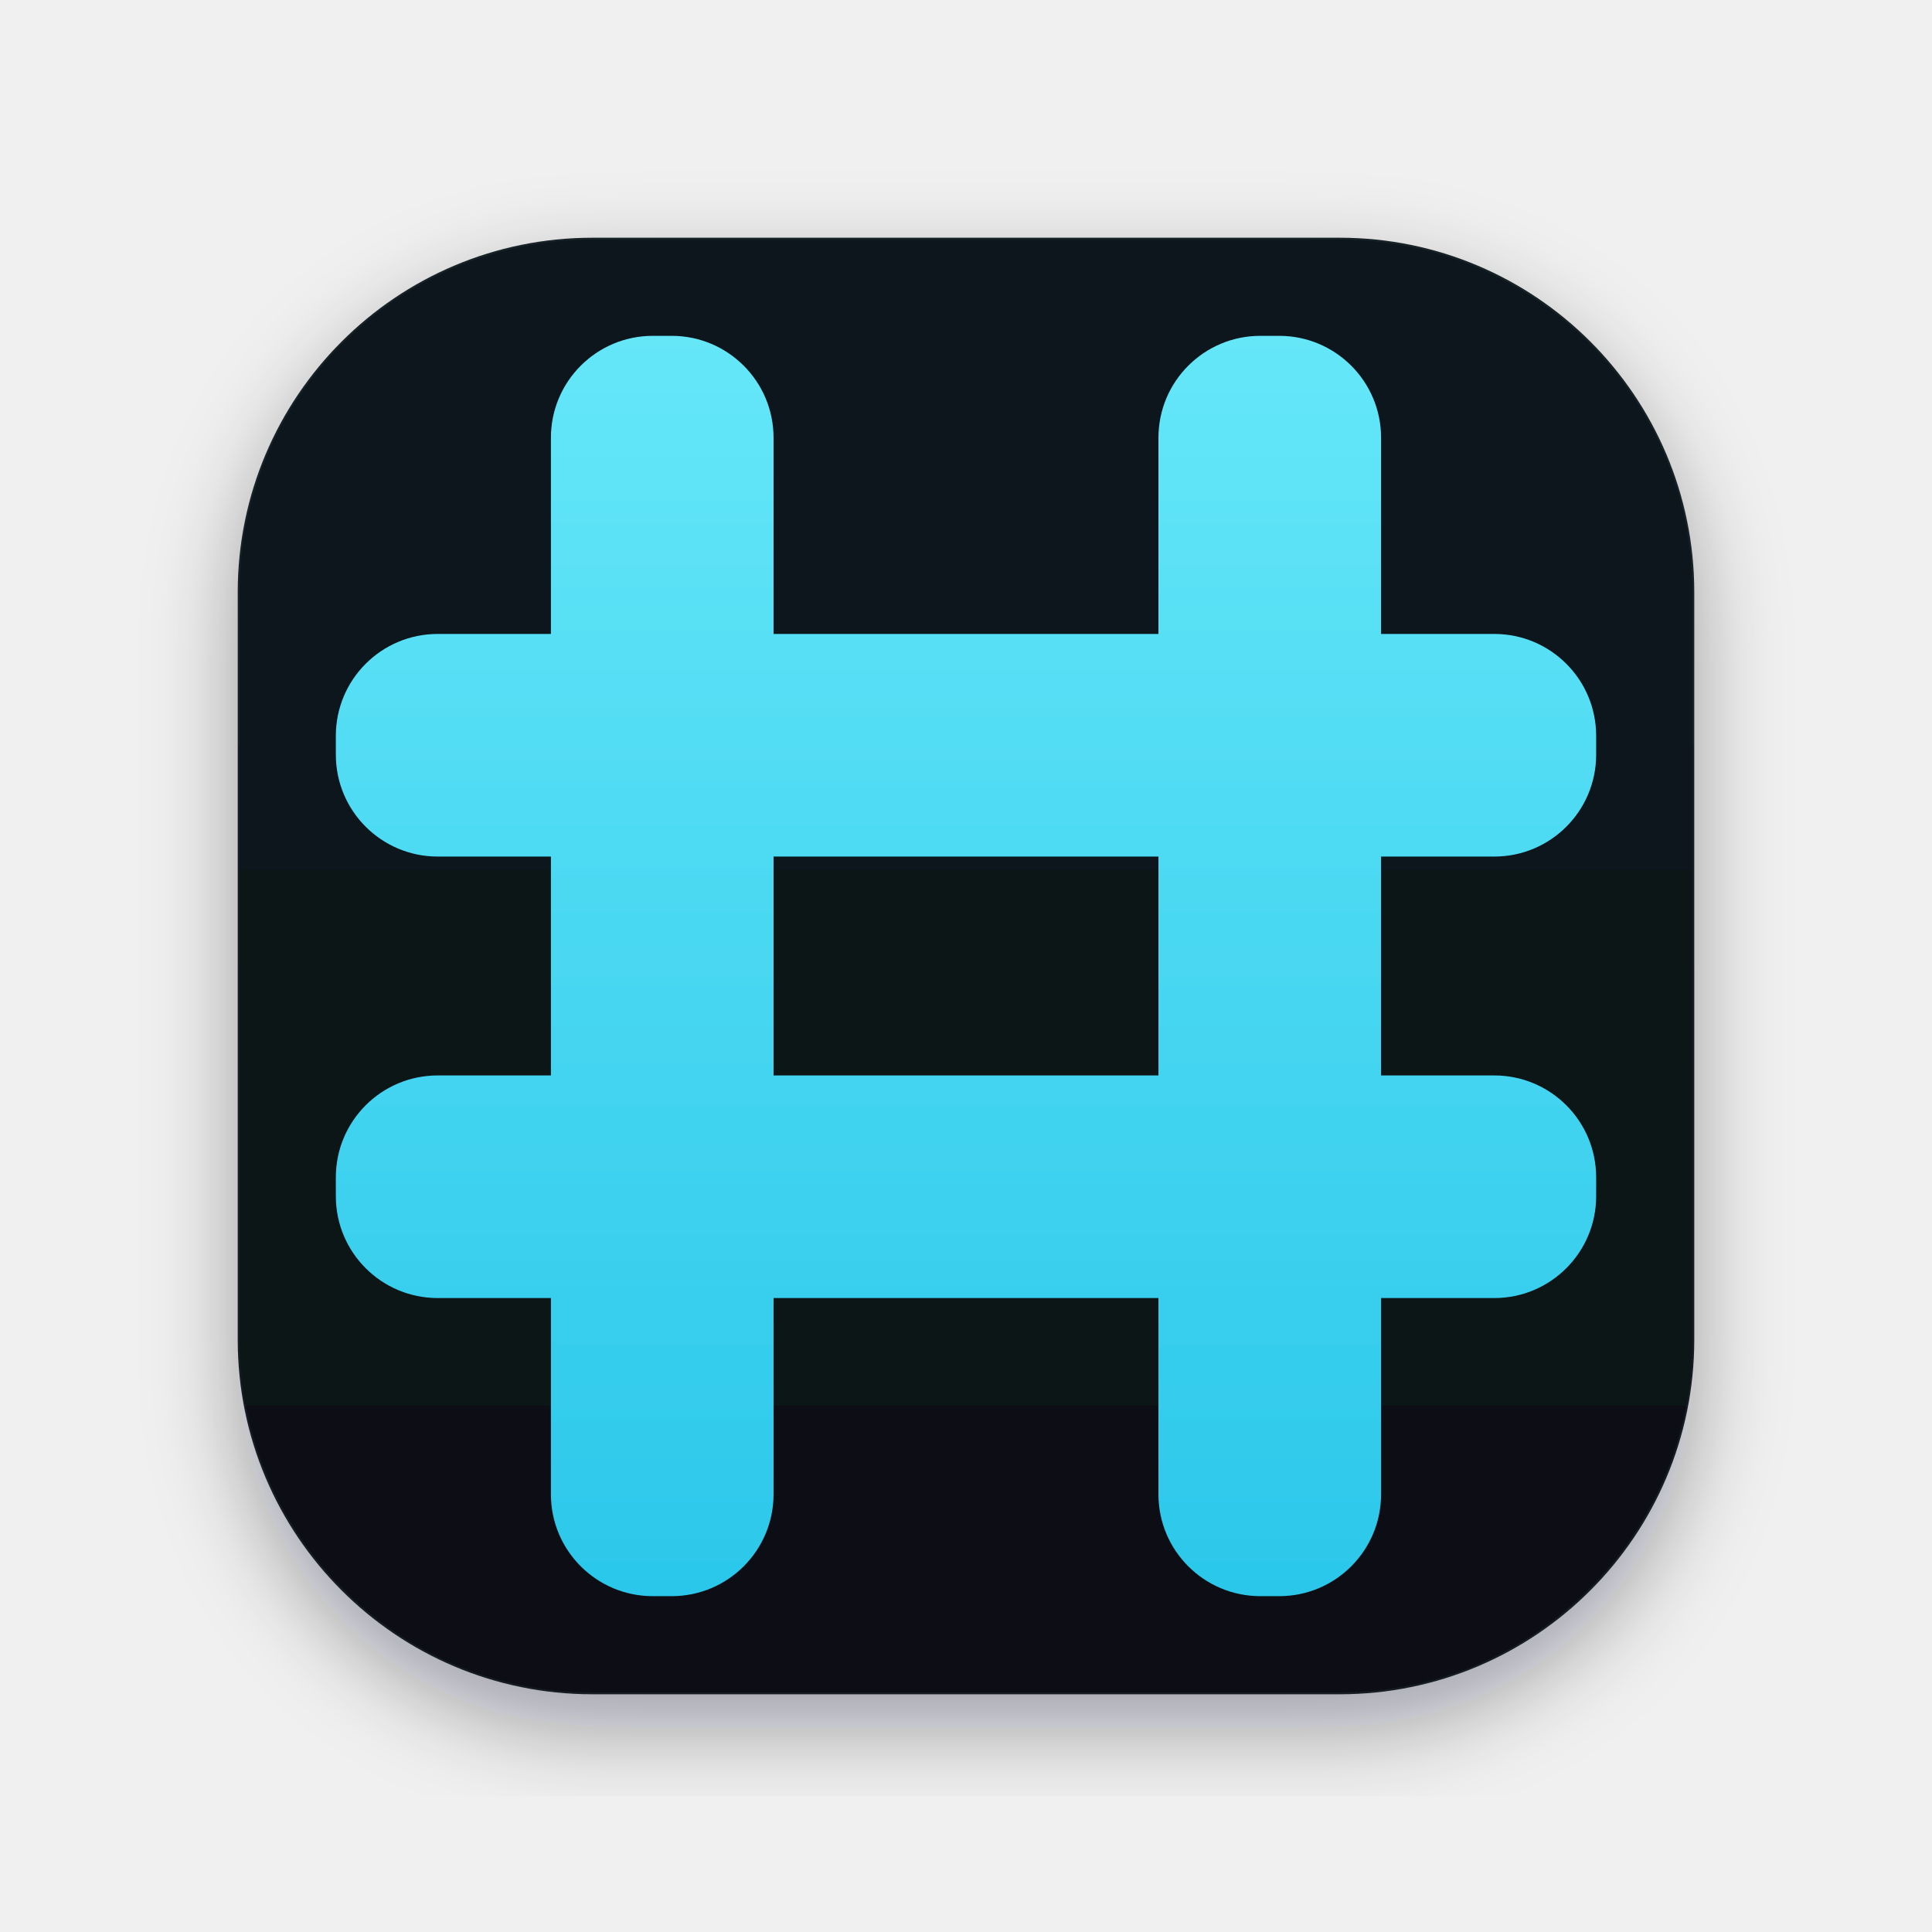
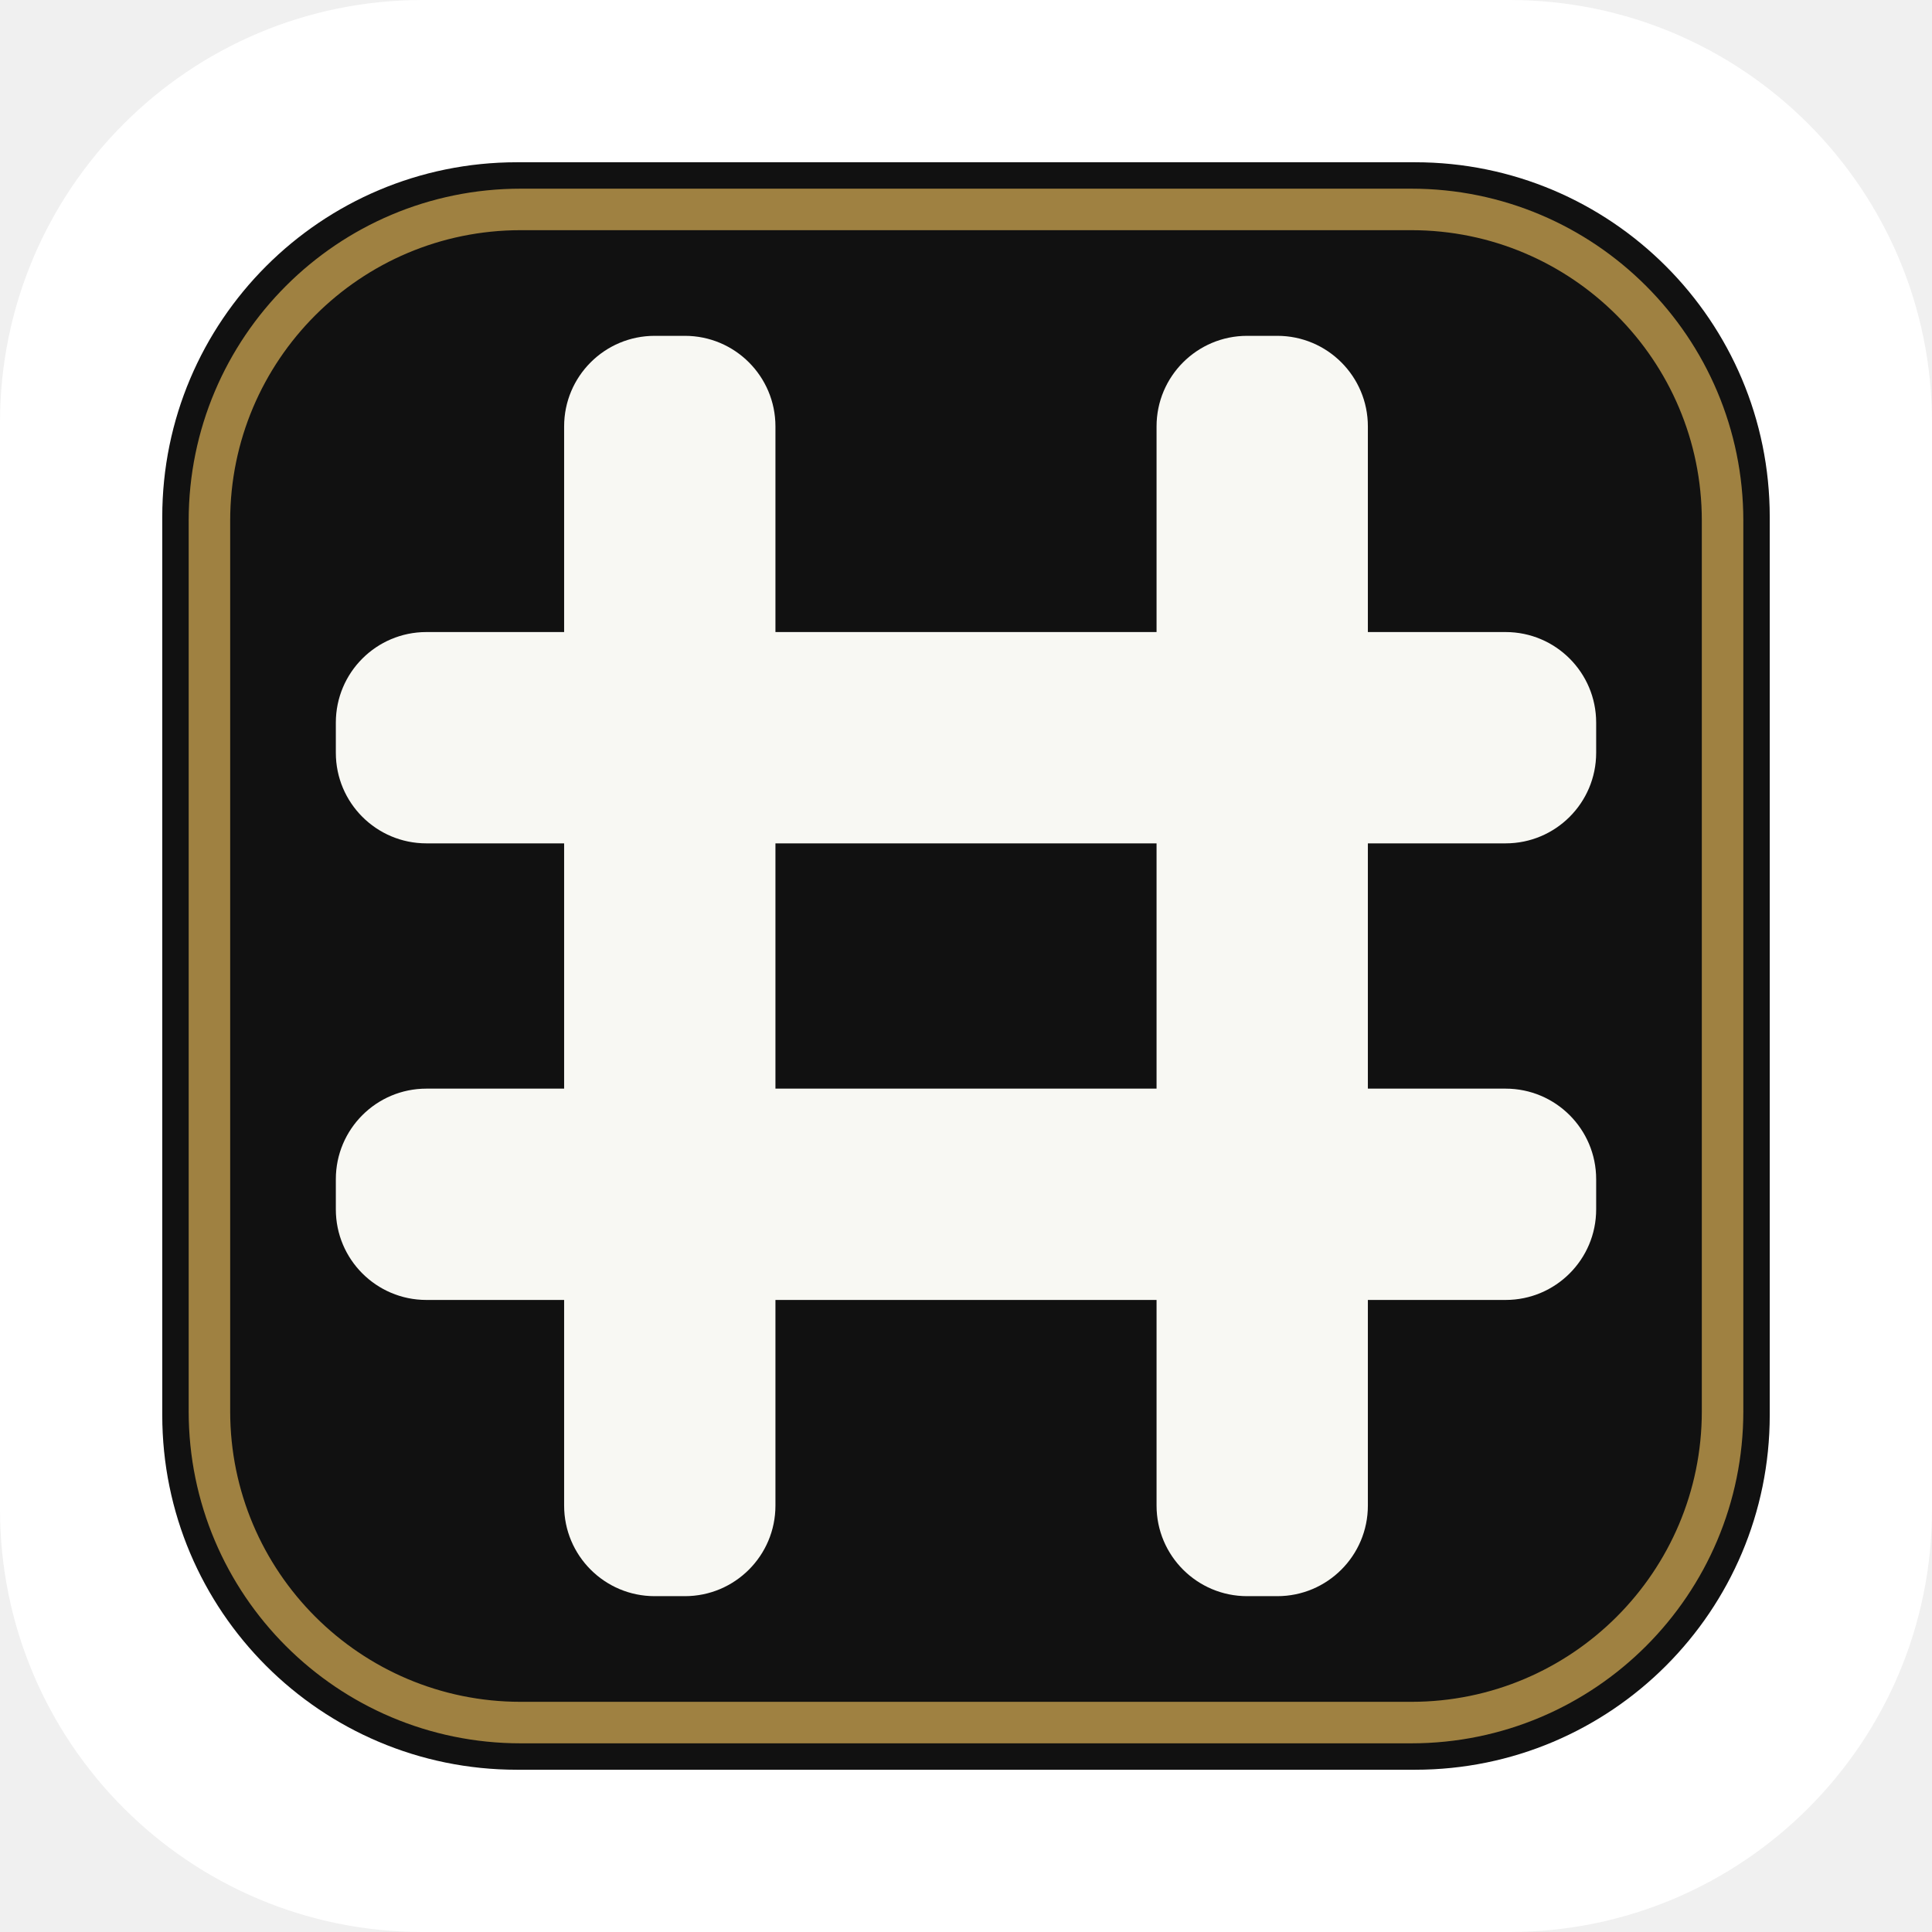
- <svg xmlns="http://www.w3.org/2000/svg" width="1024" height="1024" viewBox="0 0 1024 1024" fill="none">
-   <defs>
-     <linearGradient id="hashGlow" x1="512" y1="156" x2="512" y2="868" gradientUnits="userSpaceOnUse">
-       <stop offset="0" stop-color="#67E8F9" />
-       <stop offset="1" stop-color="#29C6EA" />
-     </linearGradient>
-     <linearGradient id="plateFill" x1="512" y1="104" x2="512" y2="920" gradientUnits="userSpaceOnUse">
-       <stop offset="0" stop-color="#0B171D" />
-       <stop offset="1" stop-color="#071015" />
-     </linearGradient>
-     <filter id="glow" x="72" y="72" width="880" height="880" filterUnits="userSpaceOnUse" color-interpolation-filters="sRGB">
-       <feDropShadow dx="0" dy="18" stdDeviation="24" flood-color="#041117" flood-opacity="0.34" />
-     </filter>
-   </defs>
-   <g filter="url(#glow)">
-     <rect x="126" y="126" width="772" height="772" rx="188" fill="url(#plateFill)" />
-     <rect x="126.5" y="126.5" width="771" height="771" rx="187.5" stroke="#FFFFFF" stroke-opacity="0.05" />
-     <g fill="url(#hashGlow)">
-       <rect x="292" y="178" width="118" height="668" rx="54" />
-       <rect x="614" y="178" width="118" height="668" rx="54" />
-       <rect x="178" y="336" width="668" height="118" rx="54" />
-       <rect x="178" y="570" width="668" height="118" rx="54" />
-     </g>
+ <svg xmlns="http://www.w3.org/2000/svg" width="1024" height="1024" viewBox="0 0 1024 1024" role="img" aria-labelledby="title desc">
+   <rect width="1024" height="1024" rx="224" fill="#ffffff" />
+   <rect x="86" y="86" width="852" height="852" rx="188" fill="#111111" />
+   <rect x="111" y="111" width="802" height="802" rx="165" fill="none" stroke="#d6ac54" stroke-width="22" stroke-opacity="0.72" />
+   <g fill="#f8f8f3">
+     <rect x="299" y="178" width="112" height="668" rx="48" />
+     <rect x="613" y="178" width="112" height="668" rx="48" />
+     <rect x="178" y="335" width="668" height="112" rx="48" />
+     <rect x="178" y="577" width="668" height="112" rx="48" />
  </g>
</svg>
